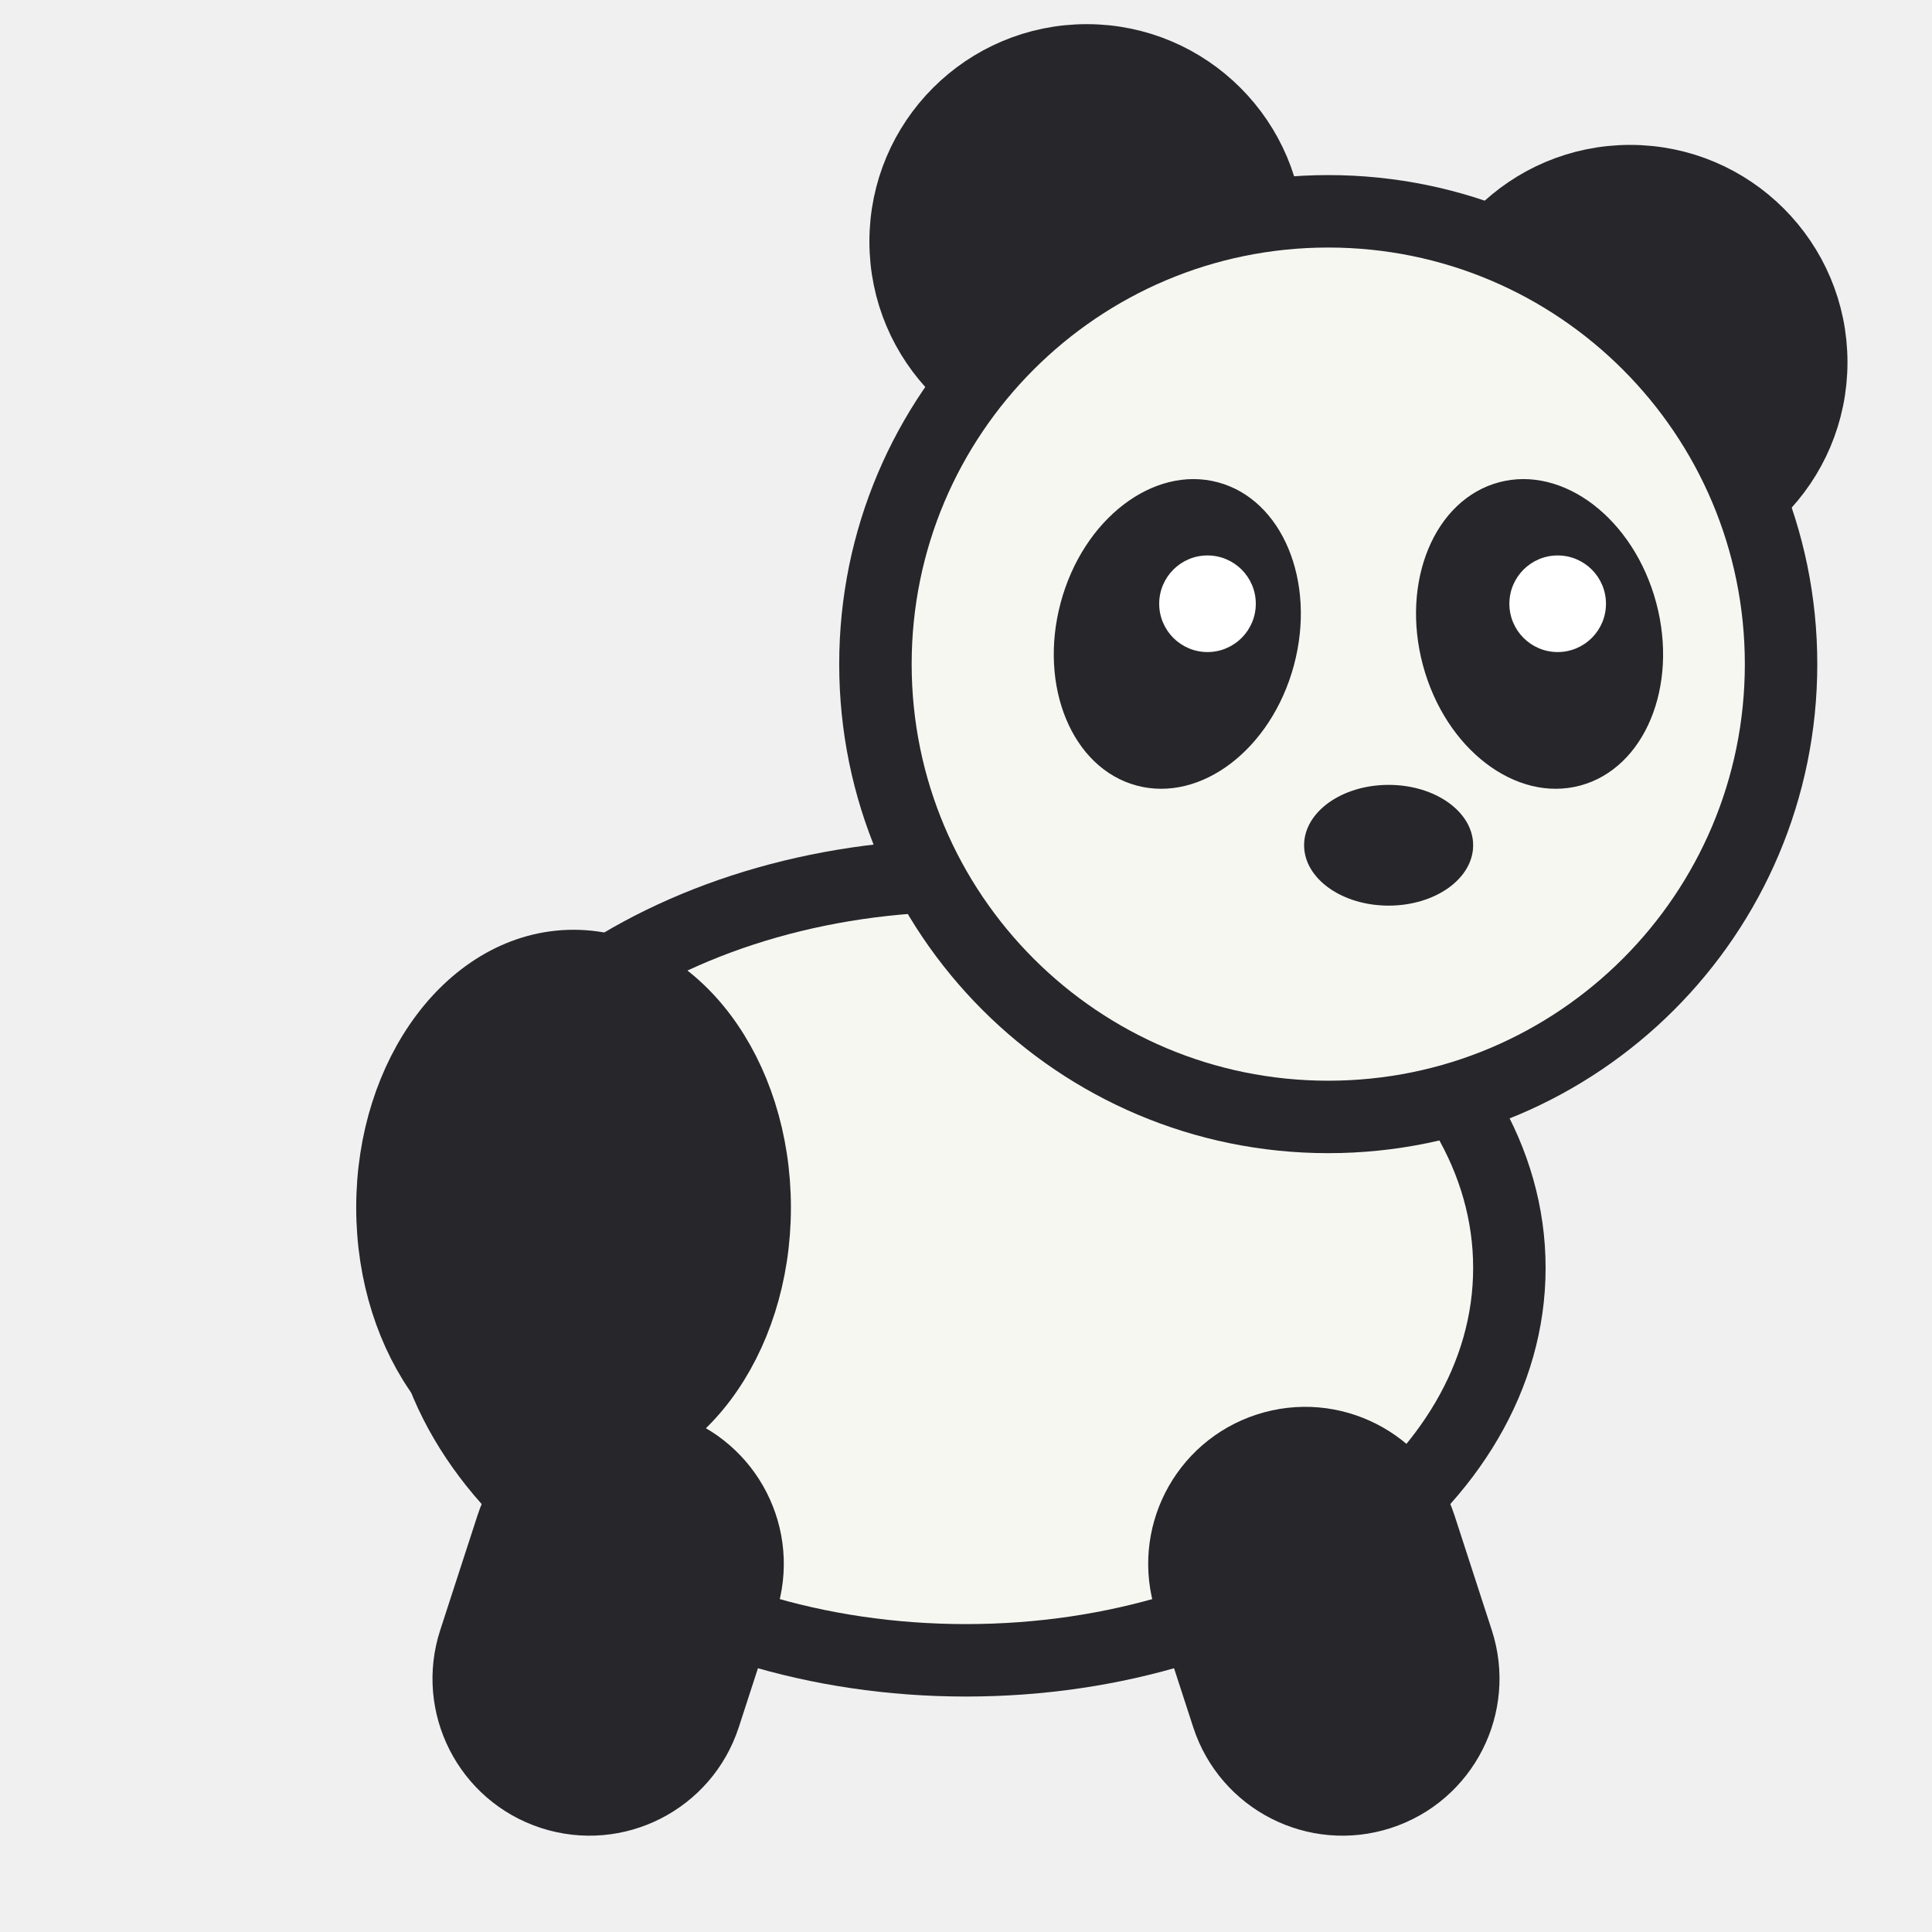
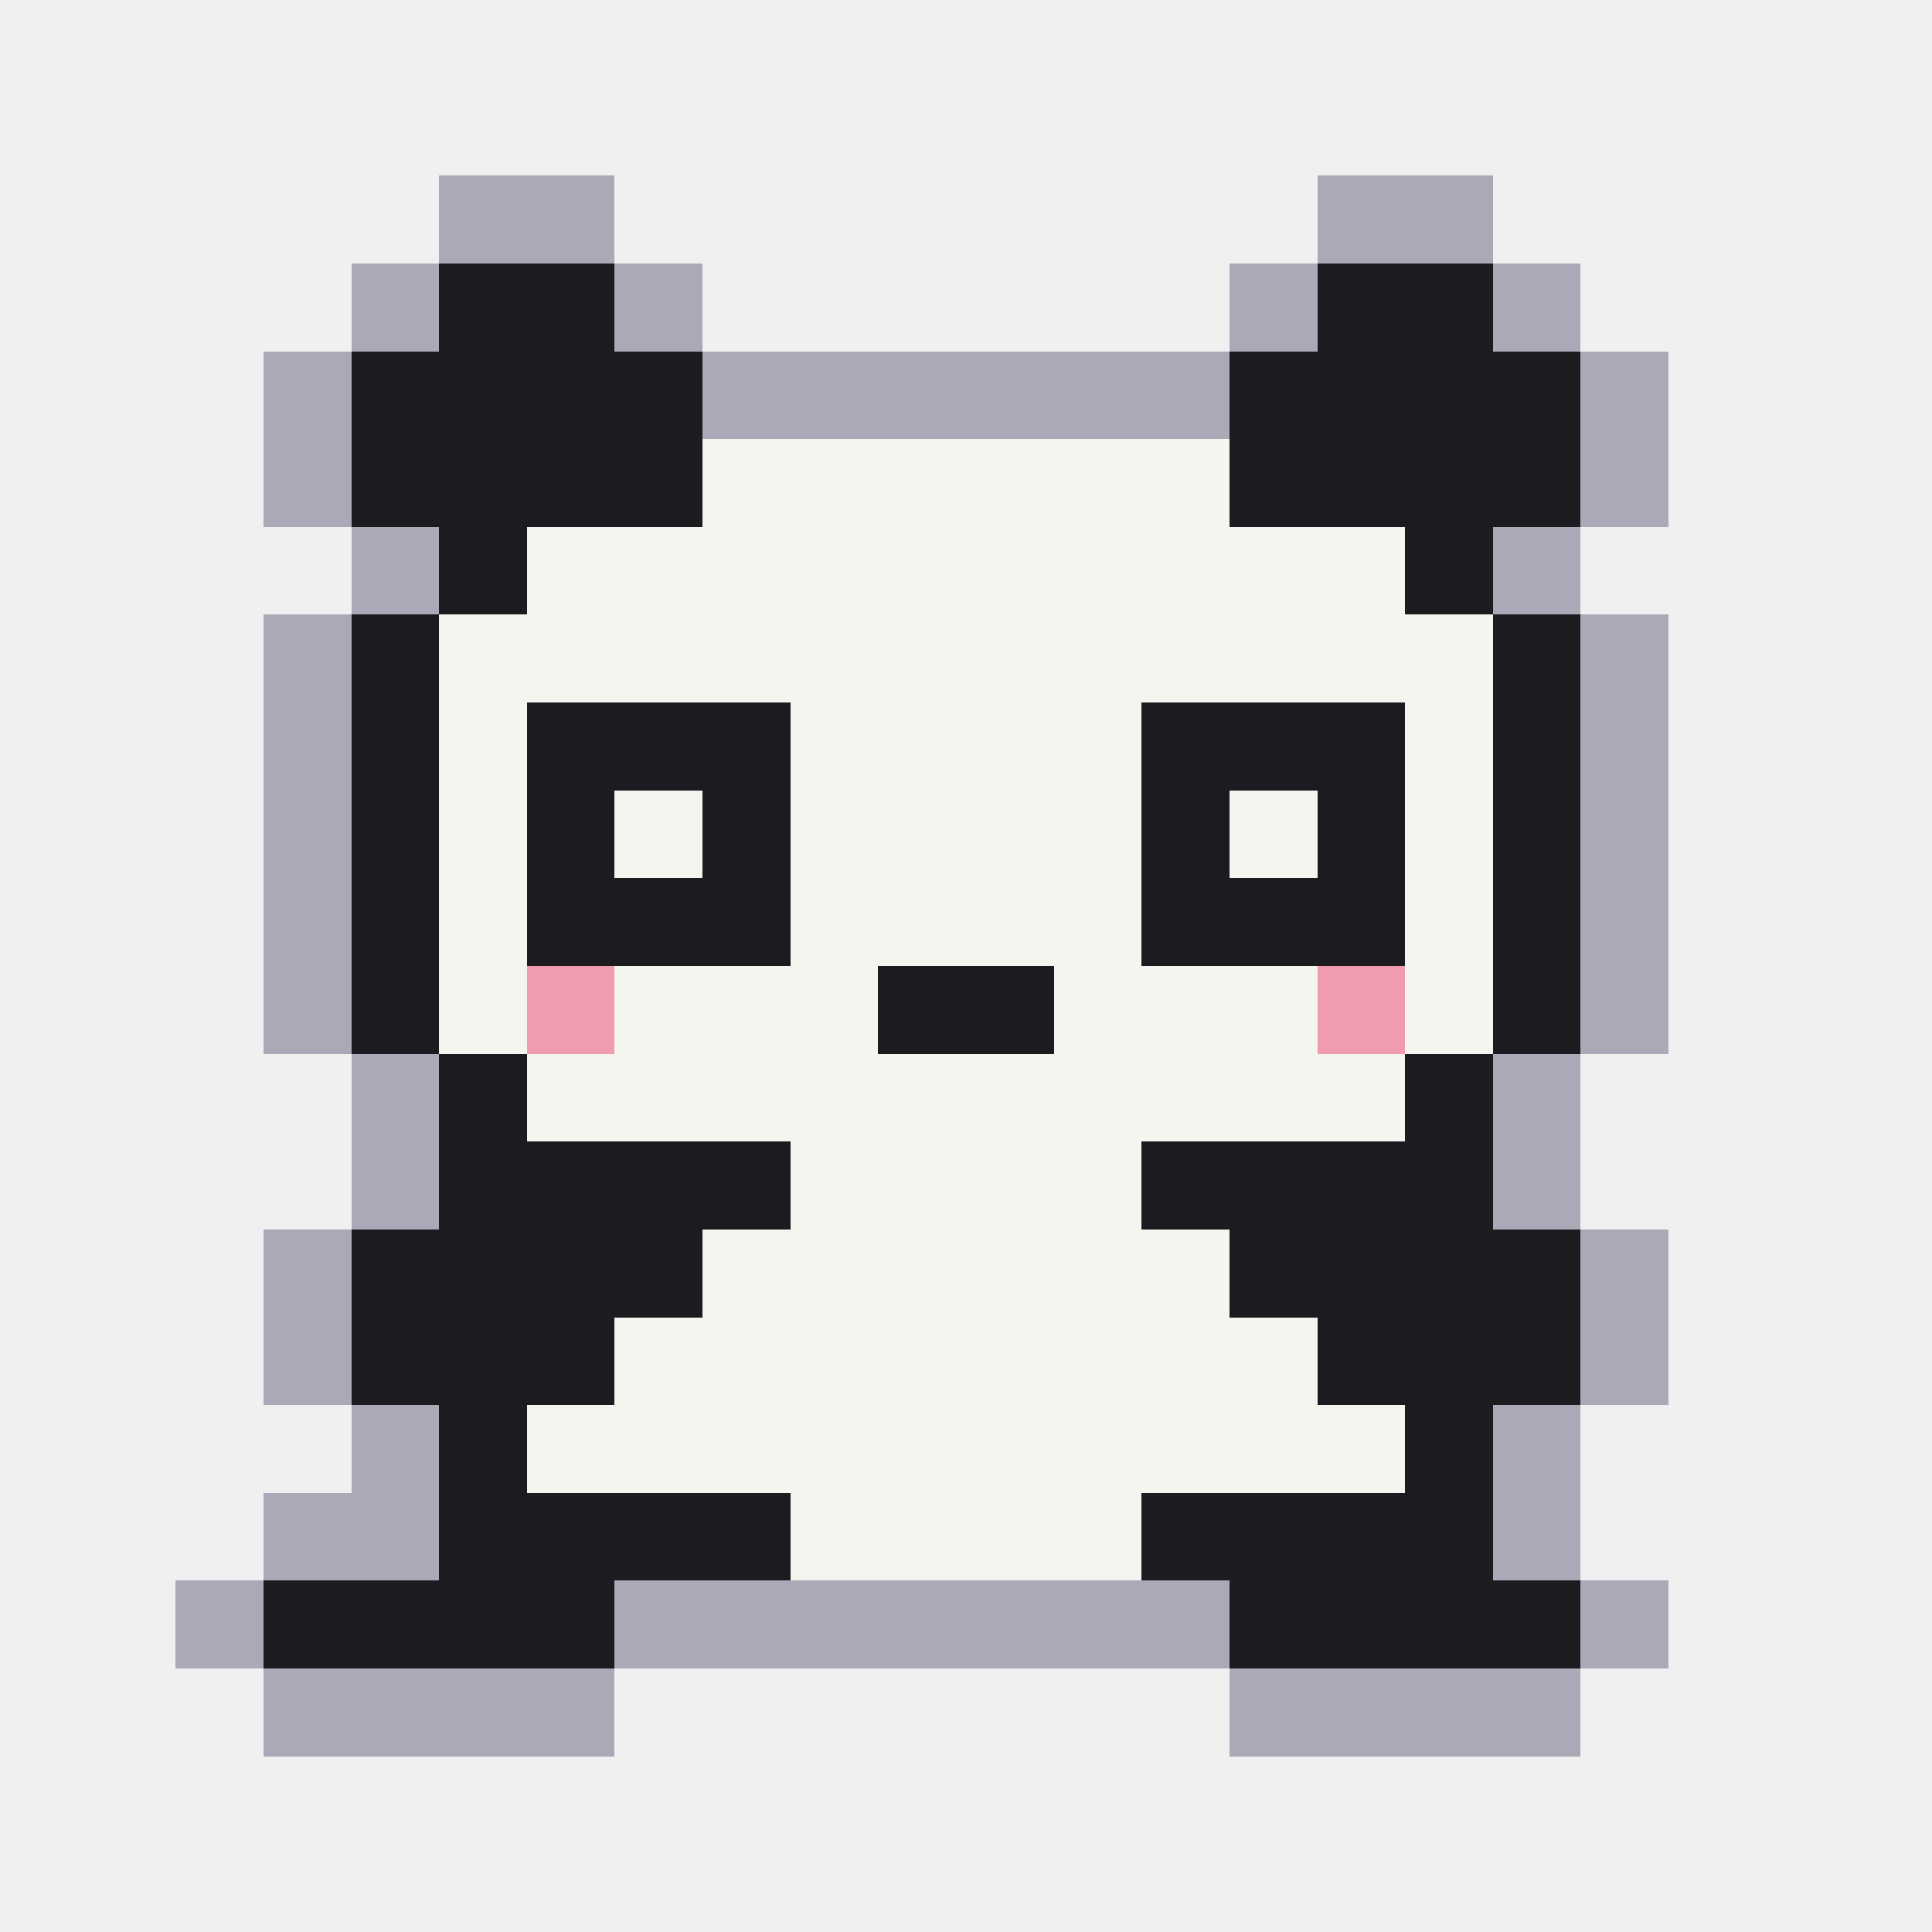
- <svg xmlns="http://www.w3.org/2000/svg" viewBox="0 0 32 32">
-   <g stroke="#26262b" stroke-width="1.2">
-     <ellipse cx="16" cy="21" rx="9" ry="6.5" fill="#f7f7f2" />
-     <rect x="9" y="24" width="4" height="6" rx="2" fill="#26262b" transform="rotate(18 11 24)" />
-     <rect x="19" y="24" width="4" height="6" rx="2" fill="#26262b" transform="rotate(-18 21 24)" />
-     <ellipse cx="9.5" cy="20" rx="3" ry="4" fill="#26262b" />
-     <circle cx="18" cy="4" r="3" fill="#26262b" />
-     <circle cx="27" cy="6" r="3" fill="#26262b" />
-     <circle cx="22" cy="11" r="7.5" fill="#f7f7f2" />
-   </g>
-   <ellipse cx="19.5" cy="10.5" rx="2" ry="2.6" fill="#26262b" transform="rotate(15 19.5 10.5)" />
-   <ellipse cx="25.5" cy="10.5" rx="2" ry="2.6" fill="#26262b" transform="rotate(-15 25.5 10.5)" />
-   <circle cx="20" cy="10" r=".8" fill="#fff" />
-   <circle cx="25.8" cy="10" r=".8" fill="#fff" />
-   <ellipse cx="23" cy="14" rx="1.4" ry="1" fill="#26262b" />
+ <svg xmlns="http://www.w3.org/2000/svg" viewBox="0 0 22 22" shape-rendering="crispEdges">
+   <rect x="5" y="2" width="2" height="1" fill="#a9a9b8" />
+   <rect x="15" y="2" width="2" height="1" fill="#a9a9b8" />
+   <rect x="4" y="3" width="1" height="1" fill="#a9a9b8" />
+   <rect x="5" y="3" width="2" height="1" fill="#1b1b20" />
+   <rect x="7" y="3" width="1" height="1" fill="#a9a9b8" />
+   <rect x="14" y="3" width="1" height="1" fill="#a9a9b8" />
+   <rect x="15" y="3" width="2" height="1" fill="#1b1b20" />
+   <rect x="17" y="3" width="1" height="1" fill="#a9a9b8" />
+   <rect x="3" y="4" width="1" height="1" fill="#a9a9b8" />
+   <rect x="4" y="4" width="4" height="1" fill="#1b1b20" />
+   <rect x="8" y="4" width="6" height="1" fill="#a9a9b8" />
+   <rect x="14" y="4" width="4" height="1" fill="#1b1b20" />
+   <rect x="18" y="4" width="1" height="1" fill="#a9a9b8" />
+   <rect x="3" y="5" width="1" height="1" fill="#a9a9b8" />
+   <rect x="4" y="5" width="4" height="1" fill="#1b1b20" />
+   <rect x="8" y="5" width="6" height="1" fill="#f5f5ef" />
+   <rect x="14" y="5" width="4" height="1" fill="#1b1b20" />
+   <rect x="18" y="5" width="1" height="1" fill="#a9a9b8" />
+   <rect x="4" y="6" width="1" height="1" fill="#a9a9b8" />
+   <rect x="5" y="6" width="1" height="1" fill="#1b1b20" />
+   <rect x="6" y="6" width="10" height="1" fill="#f5f5ef" />
+   <rect x="16" y="6" width="1" height="1" fill="#1b1b20" />
+   <rect x="17" y="6" width="1" height="1" fill="#a9a9b8" />
+   <rect x="3" y="7" width="1" height="1" fill="#a9a9b8" />
+   <rect x="4" y="7" width="1" height="1" fill="#1b1b20" />
+   <rect x="5" y="7" width="12" height="1" fill="#f5f5ef" />
+   <rect x="17" y="7" width="1" height="1" fill="#1b1b20" />
+   <rect x="18" y="7" width="1" height="1" fill="#a9a9b8" />
+   <rect x="3" y="8" width="1" height="1" fill="#a9a9b8" />
+   <rect x="4" y="8" width="1" height="1" fill="#1b1b20" />
+   <rect x="5" y="8" width="1" height="1" fill="#f5f5ef" />
+   <rect x="6" y="8" width="3" height="1" fill="#1b1b20" />
+   <rect x="9" y="8" width="4" height="1" fill="#f5f5ef" />
+   <rect x="13" y="8" width="3" height="1" fill="#1b1b20" />
+   <rect x="16" y="8" width="1" height="1" fill="#f5f5ef" />
+   <rect x="17" y="8" width="1" height="1" fill="#1b1b20" />
+   <rect x="18" y="8" width="1" height="1" fill="#a9a9b8" />
+   <rect x="3" y="9" width="1" height="1" fill="#a9a9b8" />
+   <rect x="4" y="9" width="1" height="1" fill="#1b1b20" />
+   <rect x="5" y="9" width="1" height="1" fill="#f5f5ef" />
+   <rect x="6" y="9" width="1" height="1" fill="#1b1b20" />
+   <rect x="7" y="9" width="1" height="1" fill="#f5f5ef" />
+   <rect x="8" y="9" width="1" height="1" fill="#1b1b20" />
+   <rect x="9" y="9" width="4" height="1" fill="#f5f5ef" />
+   <rect x="13" y="9" width="1" height="1" fill="#1b1b20" />
+   <rect x="14" y="9" width="1" height="1" fill="#f5f5ef" />
+   <rect x="15" y="9" width="1" height="1" fill="#1b1b20" />
+   <rect x="16" y="9" width="1" height="1" fill="#f5f5ef" />
+   <rect x="17" y="9" width="1" height="1" fill="#1b1b20" />
+   <rect x="18" y="9" width="1" height="1" fill="#a9a9b8" />
+   <rect x="3" y="10" width="1" height="1" fill="#a9a9b8" />
+   <rect x="4" y="10" width="1" height="1" fill="#1b1b20" />
+   <rect x="5" y="10" width="1" height="1" fill="#f5f5ef" />
+   <rect x="6" y="10" width="3" height="1" fill="#1b1b20" />
+   <rect x="9" y="10" width="4" height="1" fill="#f5f5ef" />
+   <rect x="13" y="10" width="3" height="1" fill="#1b1b20" />
+   <rect x="16" y="10" width="1" height="1" fill="#f5f5ef" />
+   <rect x="17" y="10" width="1" height="1" fill="#1b1b20" />
+   <rect x="18" y="10" width="1" height="1" fill="#a9a9b8" />
+   <rect x="3" y="11" width="1" height="1" fill="#a9a9b8" />
+   <rect x="4" y="11" width="1" height="1" fill="#1b1b20" />
+   <rect x="5" y="11" width="1" height="1" fill="#f5f5ef" />
+   <rect x="6" y="11" width="1" height="1" fill="#f19bb0" />
+   <rect x="7" y="11" width="3" height="1" fill="#f5f5ef" />
+   <rect x="10" y="11" width="2" height="1" fill="#1b1b20" />
+   <rect x="12" y="11" width="3" height="1" fill="#f5f5ef" />
+   <rect x="15" y="11" width="1" height="1" fill="#f19bb0" />
+   <rect x="16" y="11" width="1" height="1" fill="#f5f5ef" />
+   <rect x="17" y="11" width="1" height="1" fill="#1b1b20" />
+   <rect x="18" y="11" width="1" height="1" fill="#a9a9b8" />
+   <rect x="4" y="12" width="1" height="1" fill="#a9a9b8" />
+   <rect x="5" y="12" width="1" height="1" fill="#1b1b20" />
+   <rect x="6" y="12" width="10" height="1" fill="#f5f5ef" />
+   <rect x="16" y="12" width="1" height="1" fill="#1b1b20" />
+   <rect x="17" y="12" width="1" height="1" fill="#a9a9b8" />
+   <rect x="4" y="13" width="1" height="1" fill="#a9a9b8" />
+   <rect x="5" y="13" width="4" height="1" fill="#1b1b20" />
+   <rect x="9" y="13" width="4" height="1" fill="#f5f5ef" />
+   <rect x="13" y="13" width="4" height="1" fill="#1b1b20" />
+   <rect x="17" y="13" width="1" height="1" fill="#a9a9b8" />
+   <rect x="3" y="14" width="1" height="1" fill="#a9a9b8" />
+   <rect x="4" y="14" width="4" height="1" fill="#1b1b20" />
+   <rect x="8" y="14" width="6" height="1" fill="#f5f5ef" />
+   <rect x="14" y="14" width="4" height="1" fill="#1b1b20" />
+   <rect x="18" y="14" width="1" height="1" fill="#a9a9b8" />
+   <rect x="3" y="15" width="1" height="1" fill="#a9a9b8" />
+   <rect x="4" y="15" width="3" height="1" fill="#1b1b20" />
+   <rect x="7" y="15" width="8" height="1" fill="#f5f5ef" />
+   <rect x="15" y="15" width="3" height="1" fill="#1b1b20" />
+   <rect x="18" y="15" width="1" height="1" fill="#a9a9b8" />
+   <rect x="4" y="16" width="1" height="1" fill="#a9a9b8" />
+   <rect x="5" y="16" width="1" height="1" fill="#1b1b20" />
+   <rect x="6" y="16" width="10" height="1" fill="#f5f5ef" />
+   <rect x="16" y="16" width="1" height="1" fill="#1b1b20" />
+   <rect x="17" y="16" width="1" height="1" fill="#a9a9b8" />
+   <rect x="3" y="17" width="2" height="1" fill="#a9a9b8" />
+   <rect x="5" y="17" width="4" height="1" fill="#1b1b20" />
+   <rect x="9" y="17" width="4" height="1" fill="#f5f5ef" />
+   <rect x="13" y="17" width="4" height="1" fill="#1b1b20" />
+   <rect x="17" y="17" width="1" height="1" fill="#a9a9b8" />
+   <rect x="2" y="18" width="1" height="1" fill="#a9a9b8" />
+   <rect x="3" y="18" width="4" height="1" fill="#1b1b20" />
+   <rect x="7" y="18" width="7" height="1" fill="#a9a9b8" />
+   <rect x="14" y="18" width="4" height="1" fill="#1b1b20" />
+   <rect x="18" y="18" width="1" height="1" fill="#a9a9b8" />
+   <rect x="3" y="19" width="4" height="1" fill="#a9a9b8" />
+   <rect x="14" y="19" width="4" height="1" fill="#a9a9b8" />
</svg>
